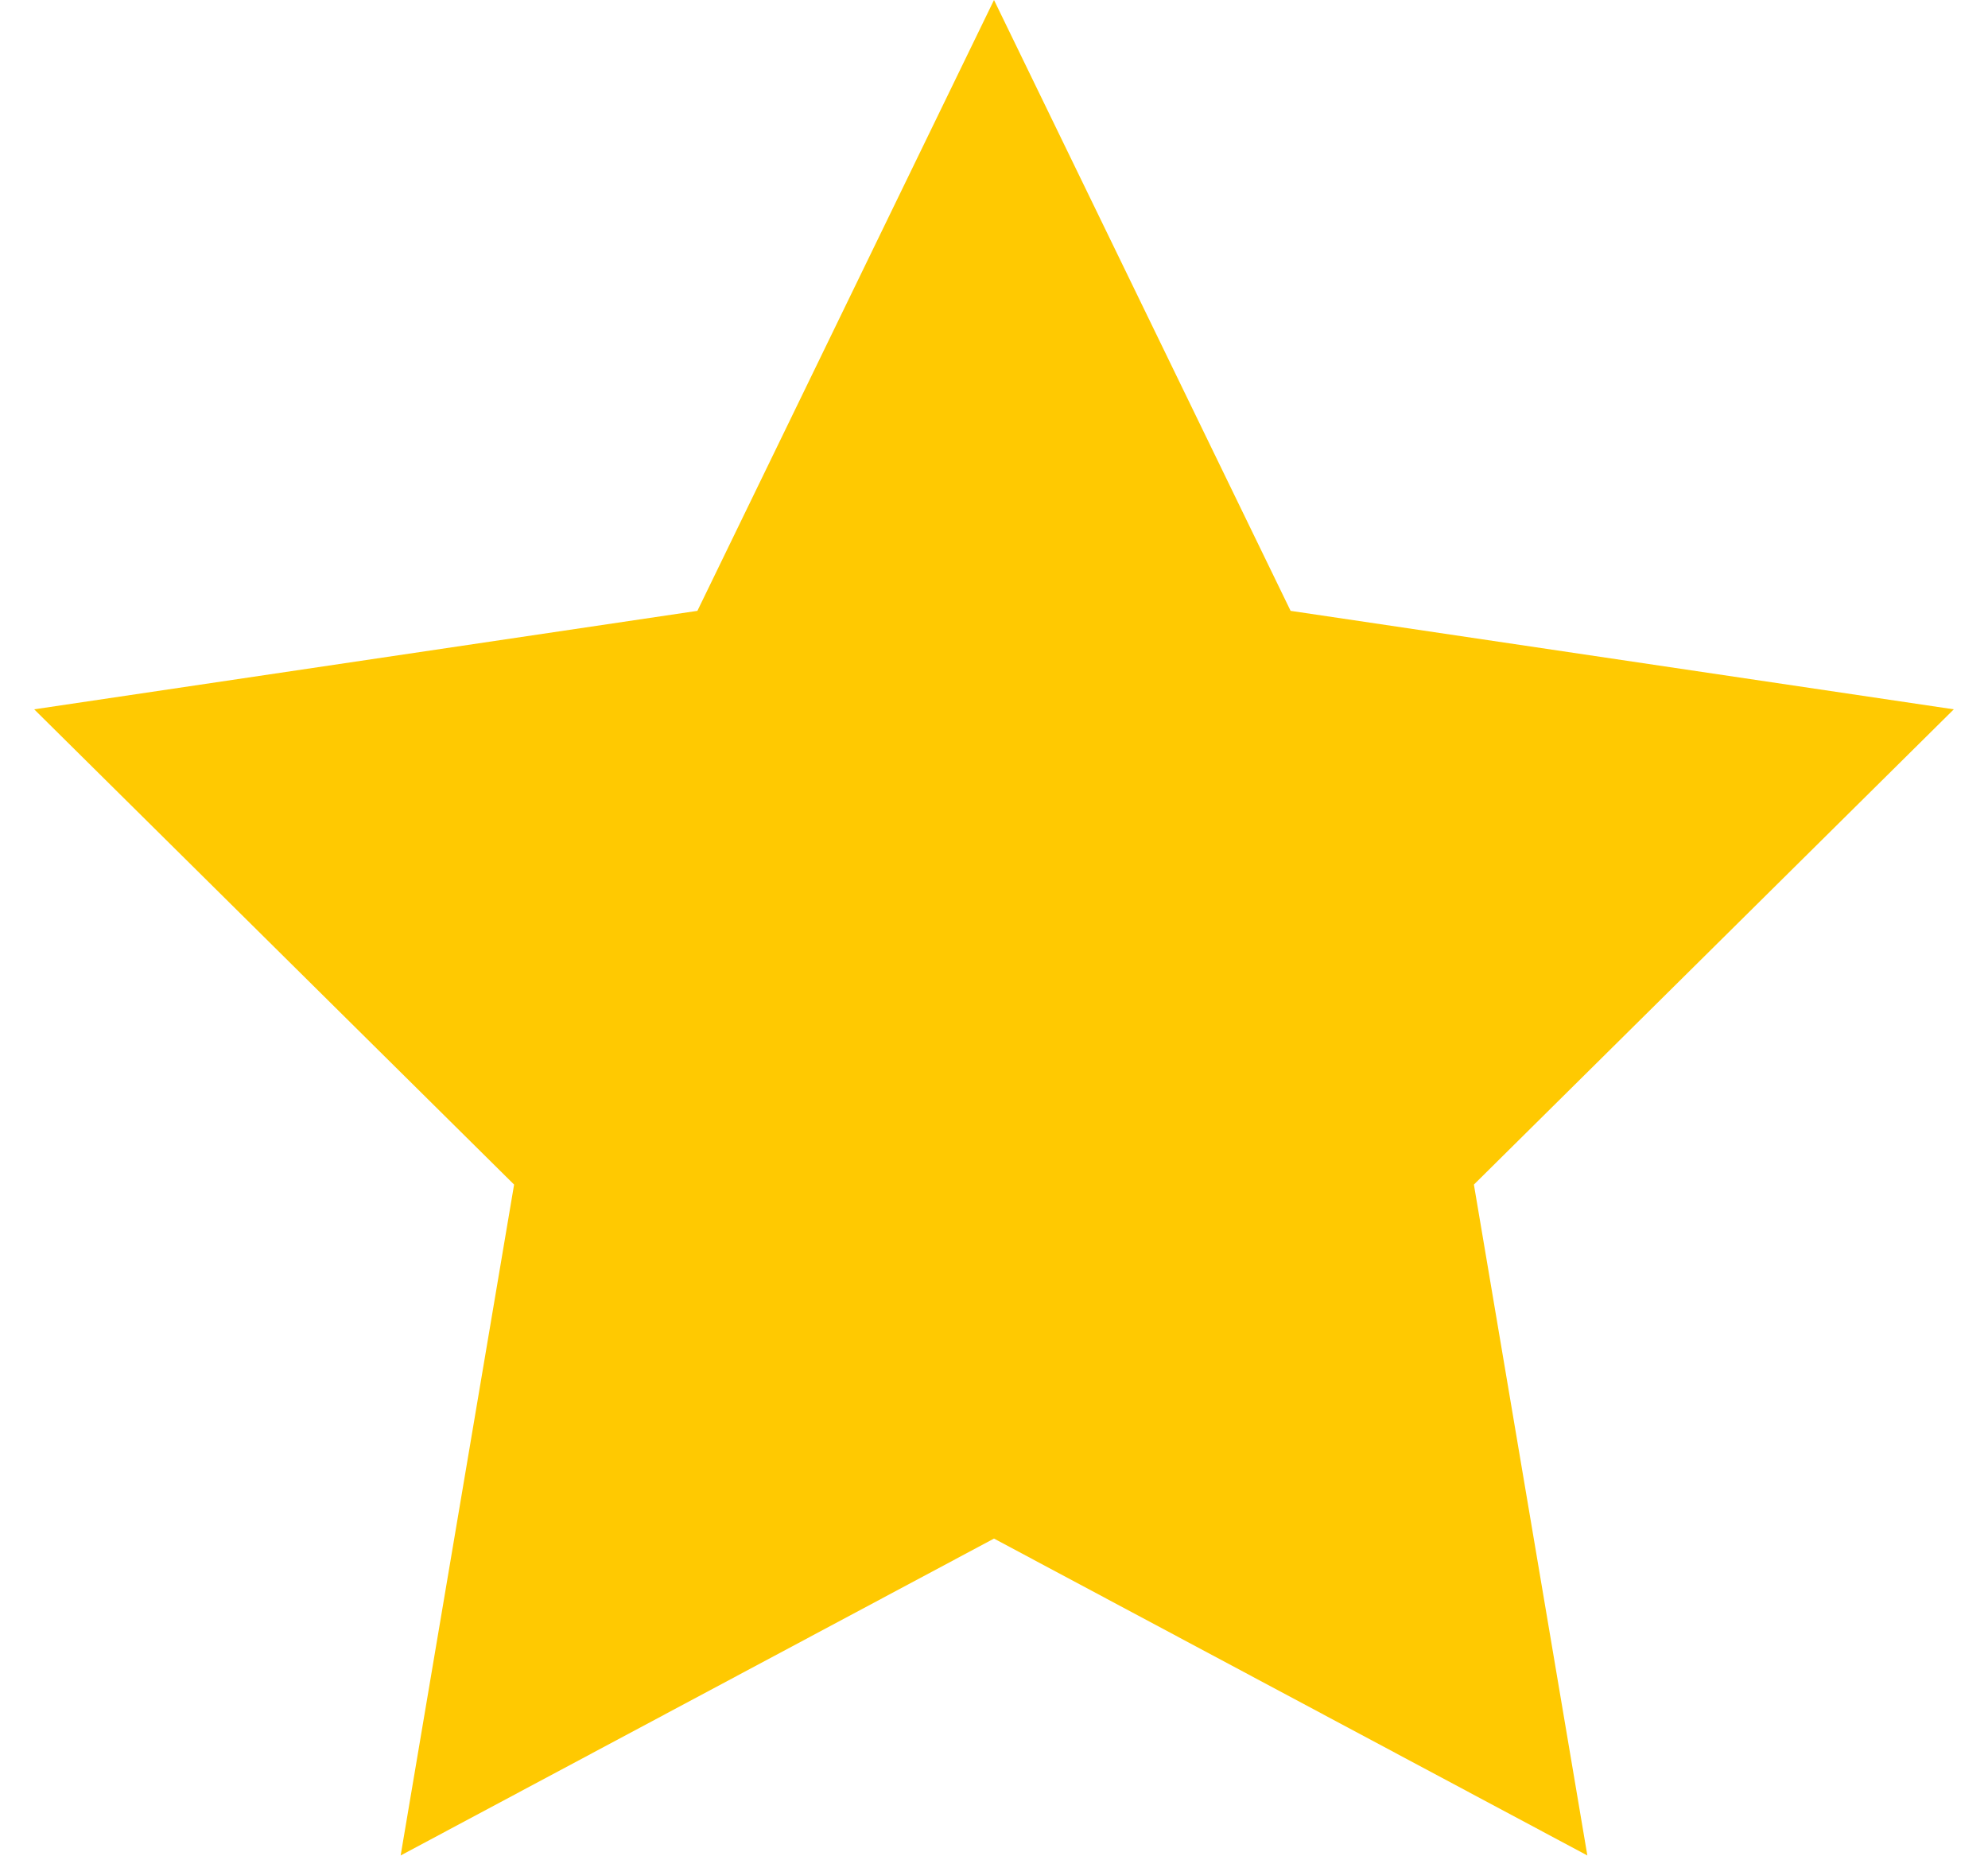
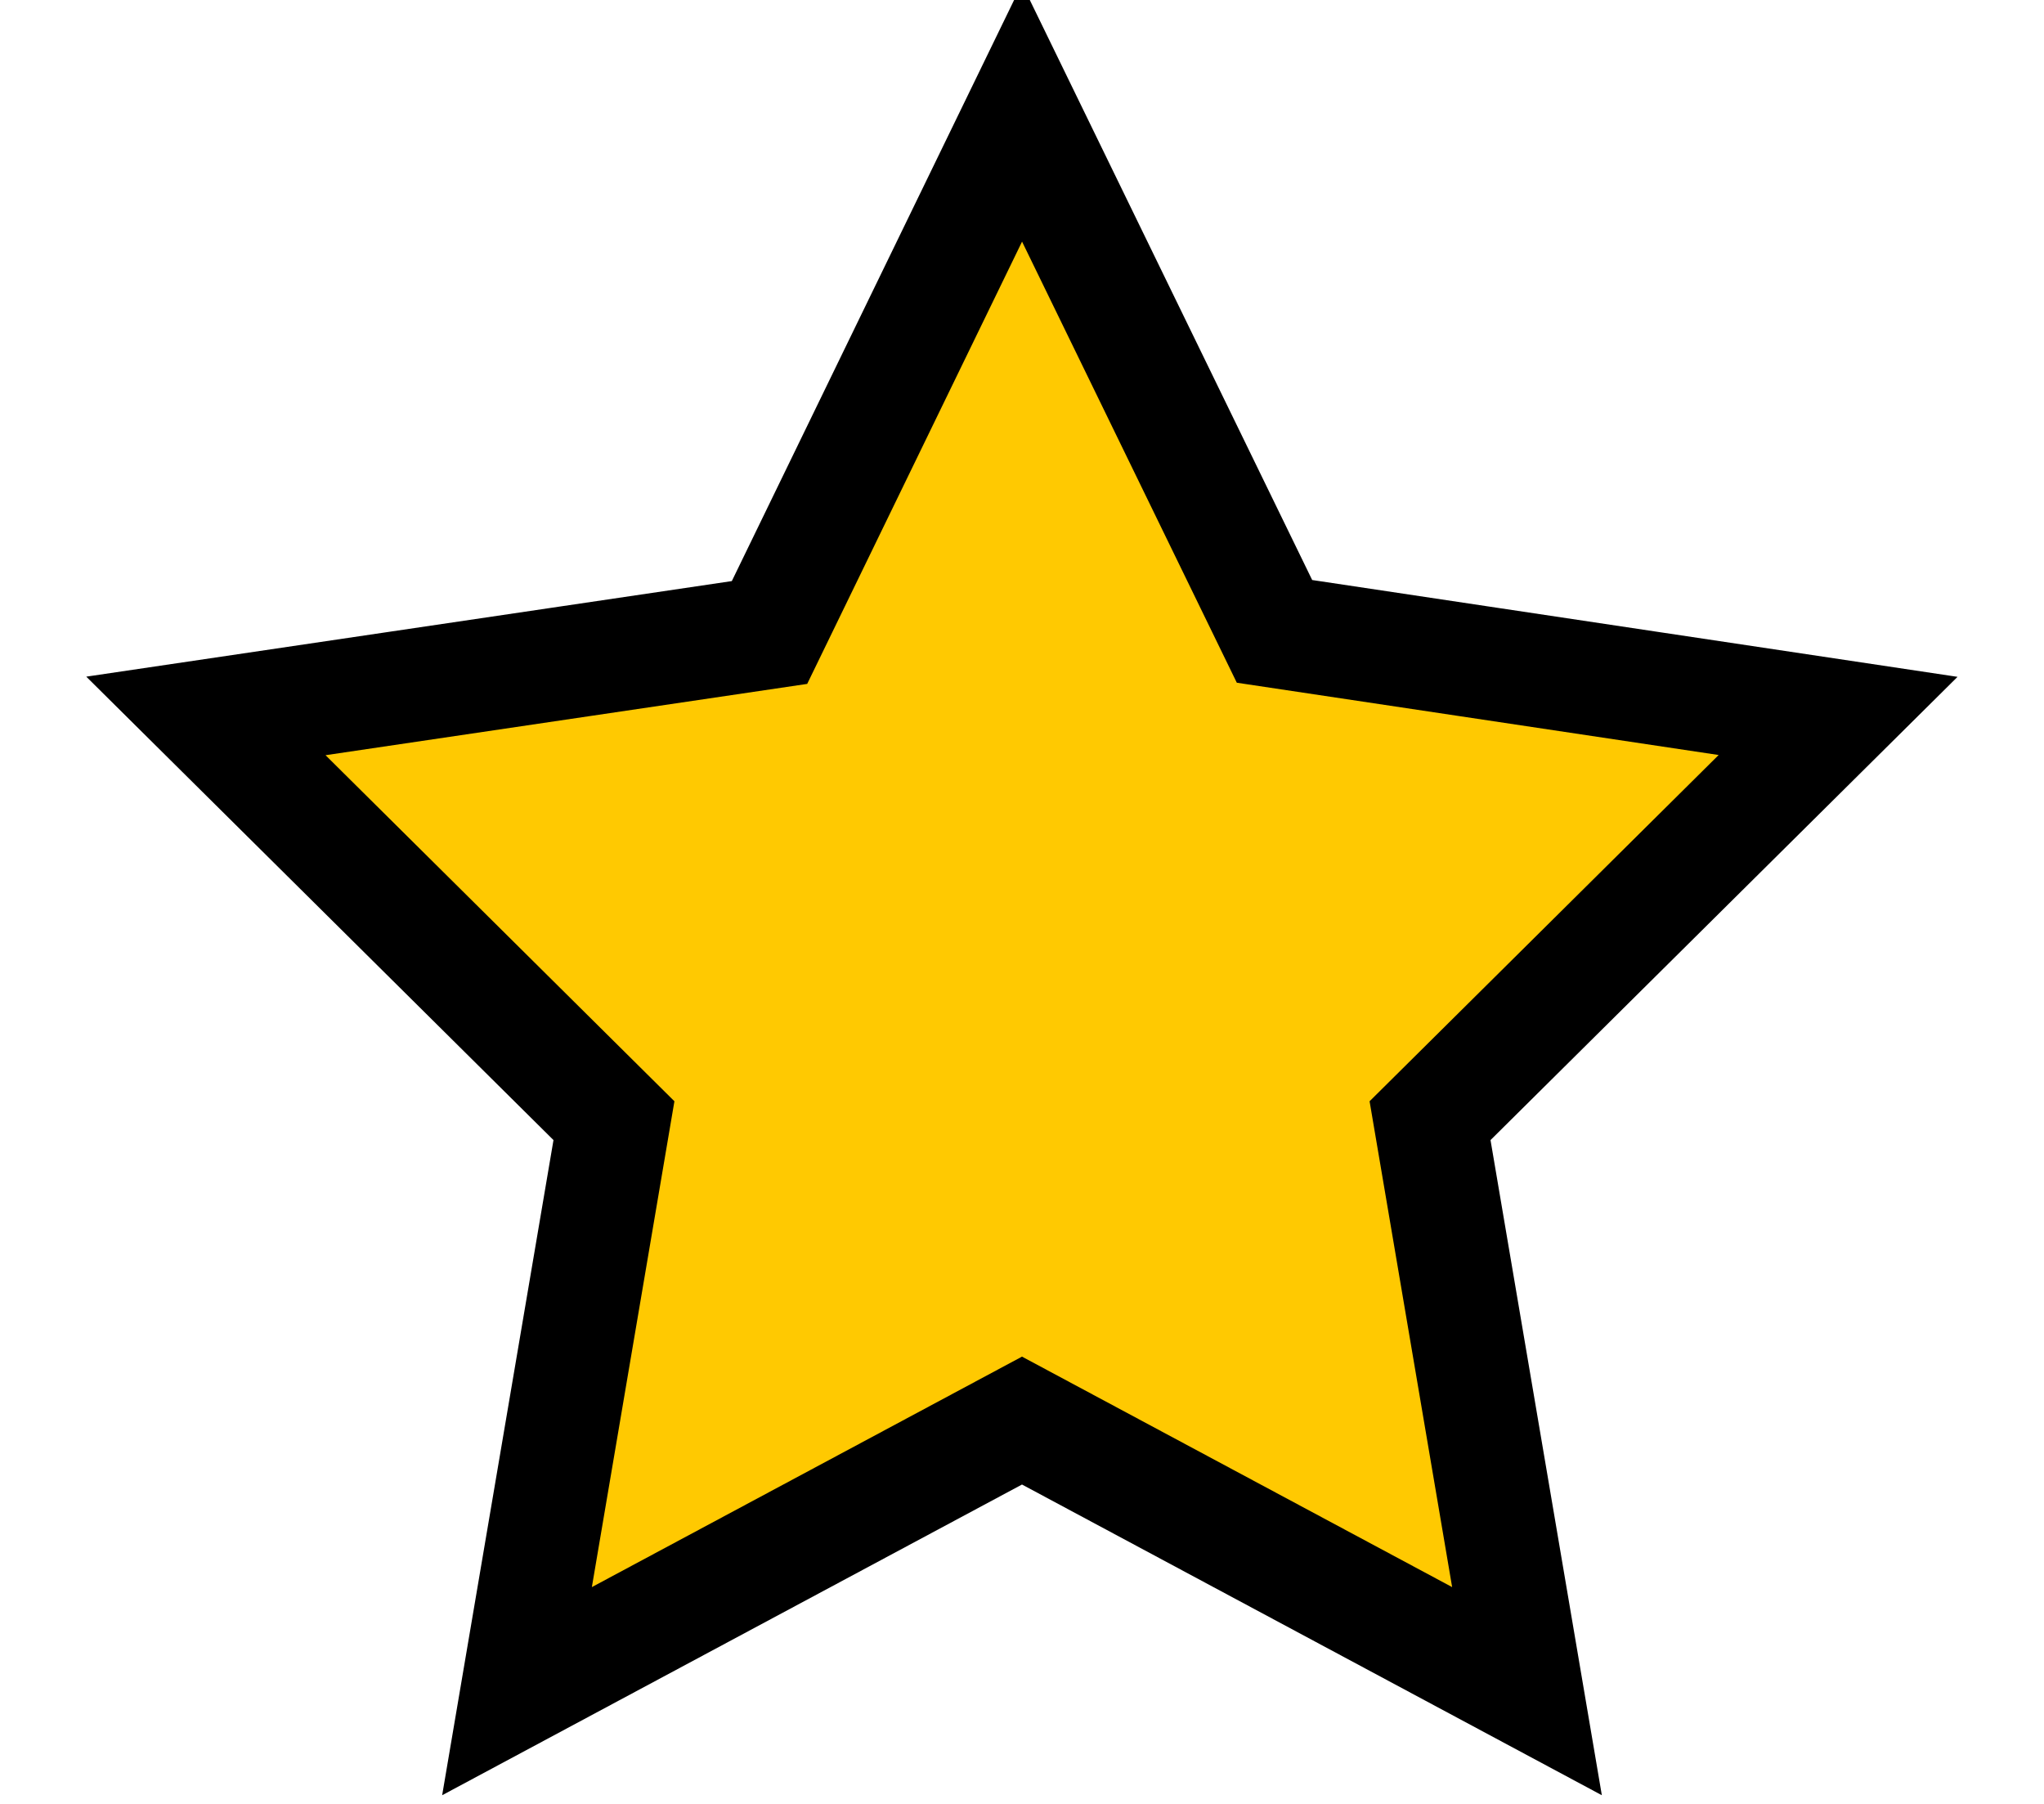
- <svg xmlns="http://www.w3.org/2000/svg" width="15px" height="14px" viewBox="0 0 15 14" version="1.1">
-   <g id="surface1">
-     <path style=" stroke:none;fill-rule:nonzero;fill:rgb(100%,78.824%,0.392%);fill-opacity:1;" d="M 7.5 0 L 9.738 4.609 L 14.742 5.352 L 11.121 8.938 L 11.977 14 L 7.5 11.609 L 3.023 14 L 3.879 8.938 L 0.258 5.352 L 5.262 4.609 Z M 7.5 0 " />
-   </g>
+ <svg xmlns="http://www.w3.org/2000/svg" width="17" height="15" viewBox="-1 -1 17 16">
+   <path d="m7.5 0 2.24 4.6 5 .75-3.62 3.59.86 5.06-4.48-2.4L3.02 14l.86-5.06L.26 5.35l5-.74Zm0 0" style="stroke:#000;fill-rule:nonzero;fill:#ffc901;fill-opacity:1" />
</svg>
